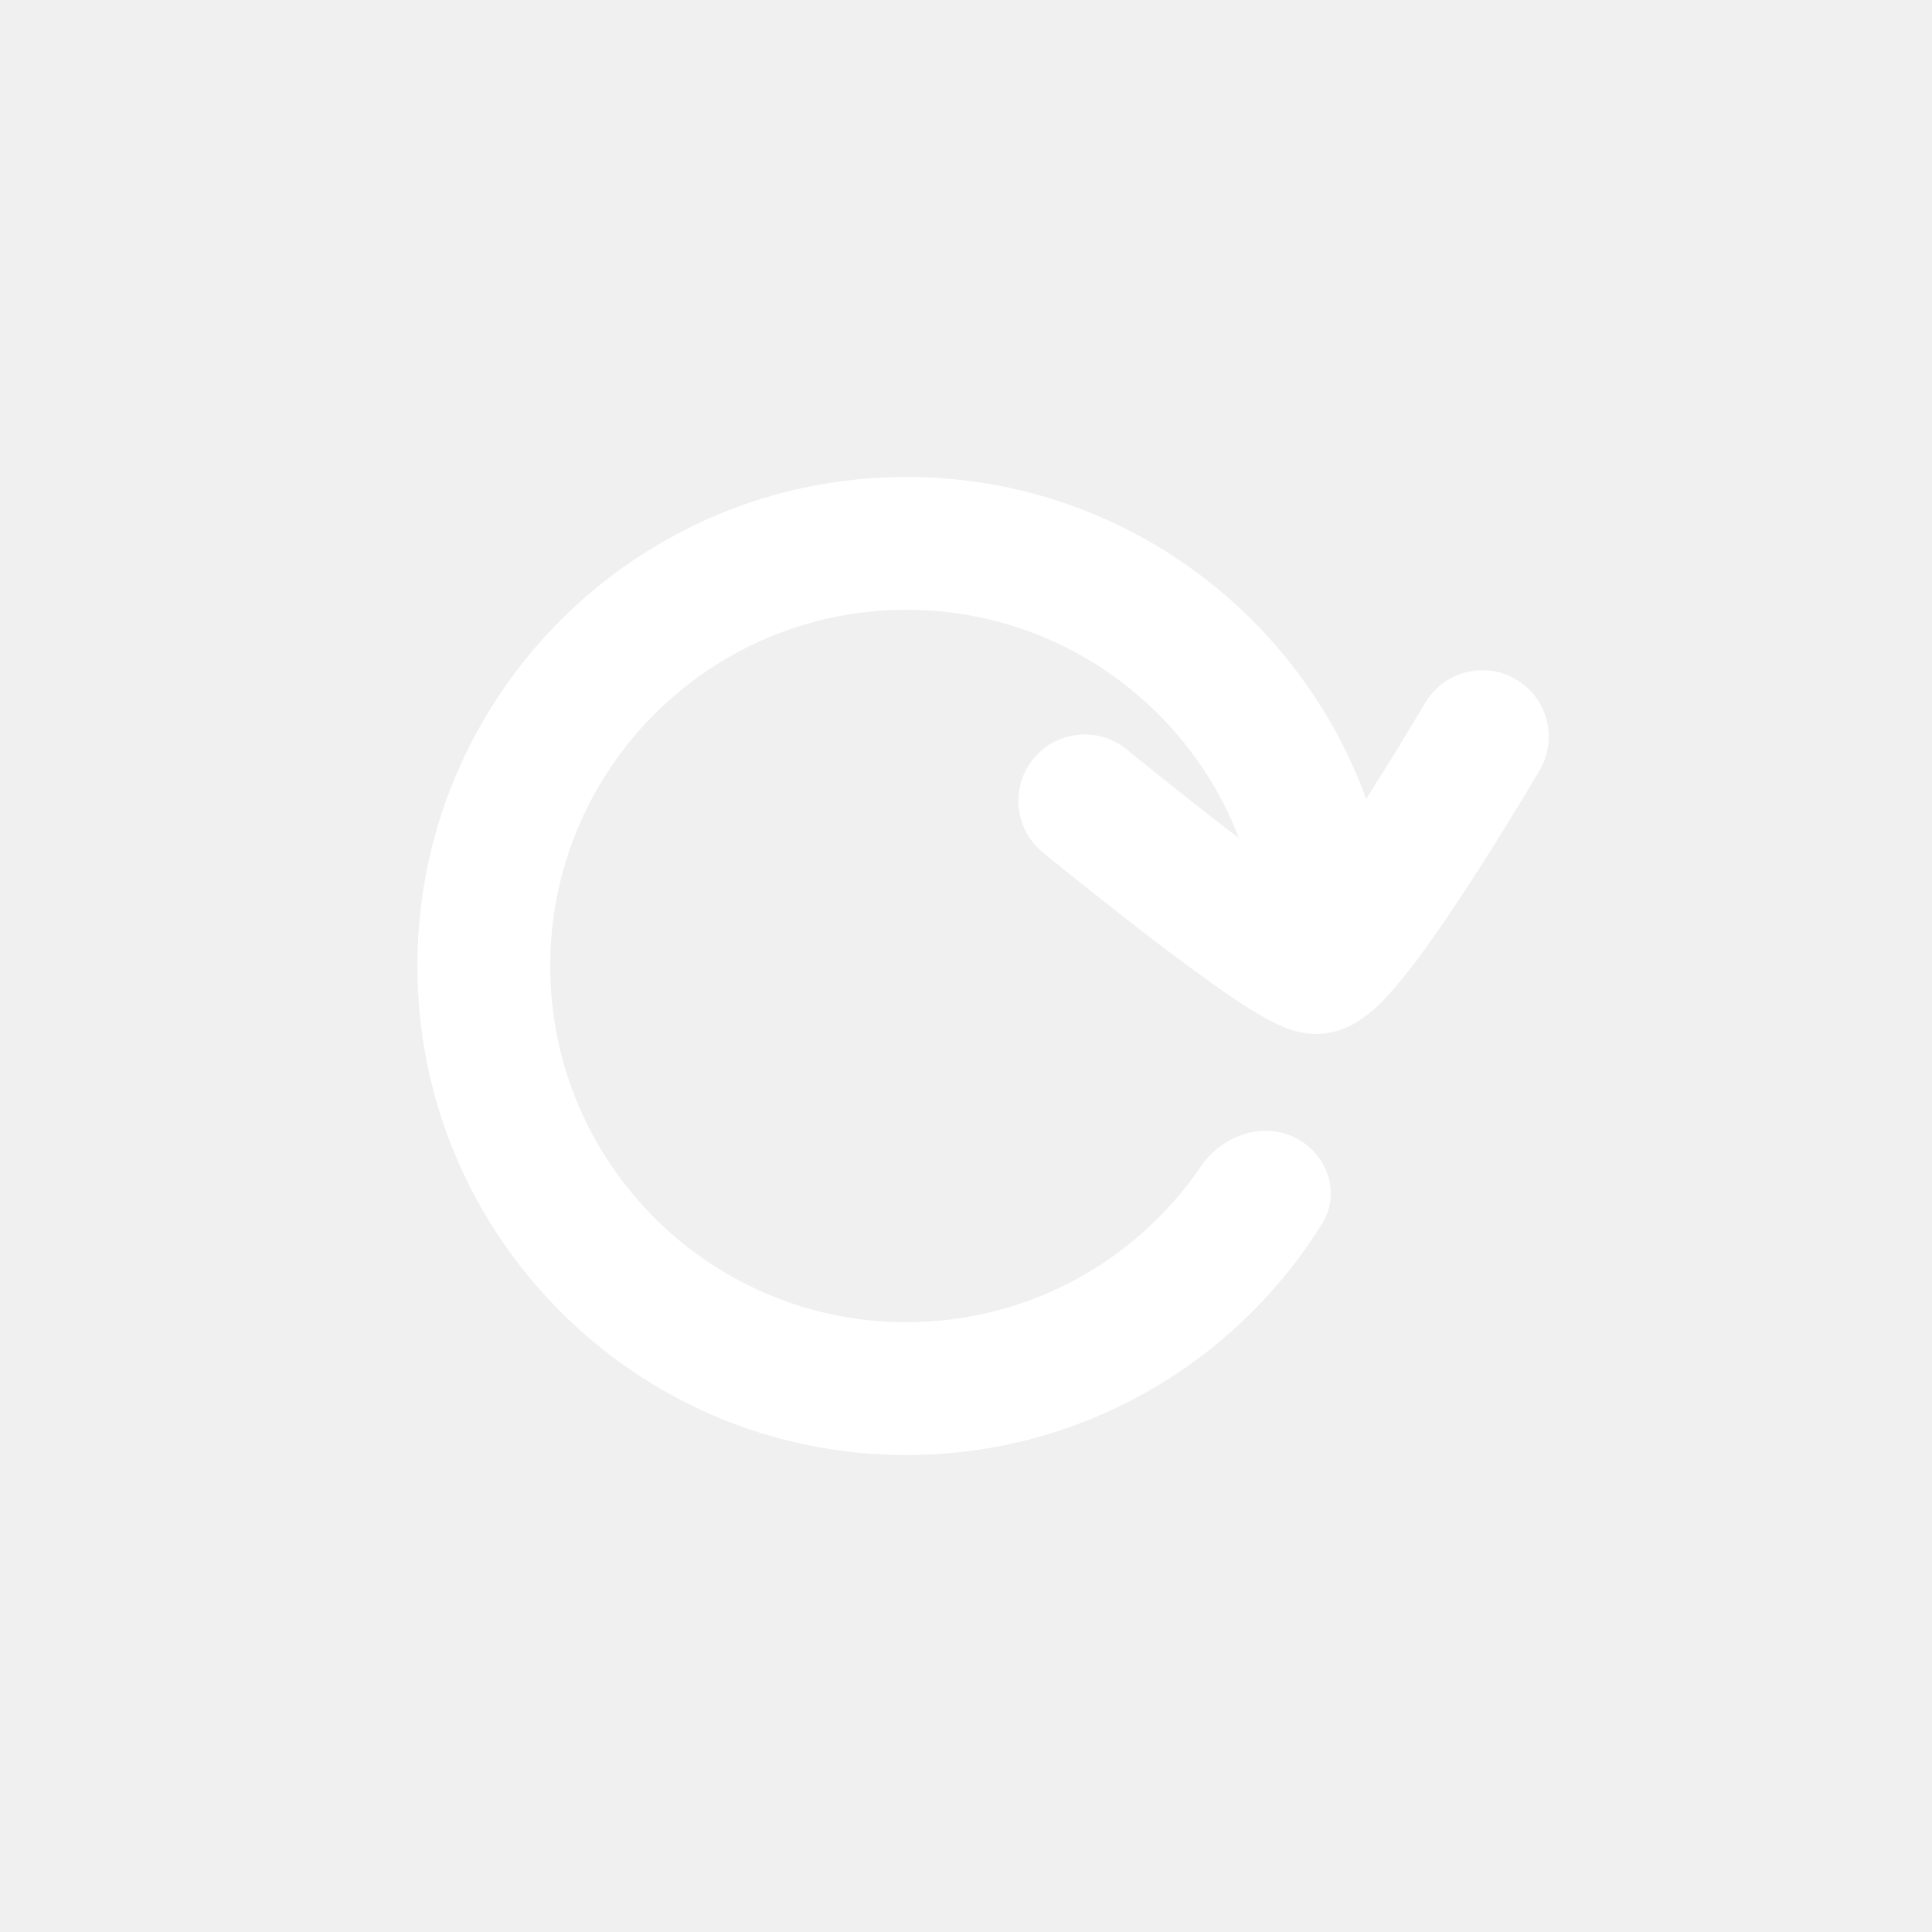
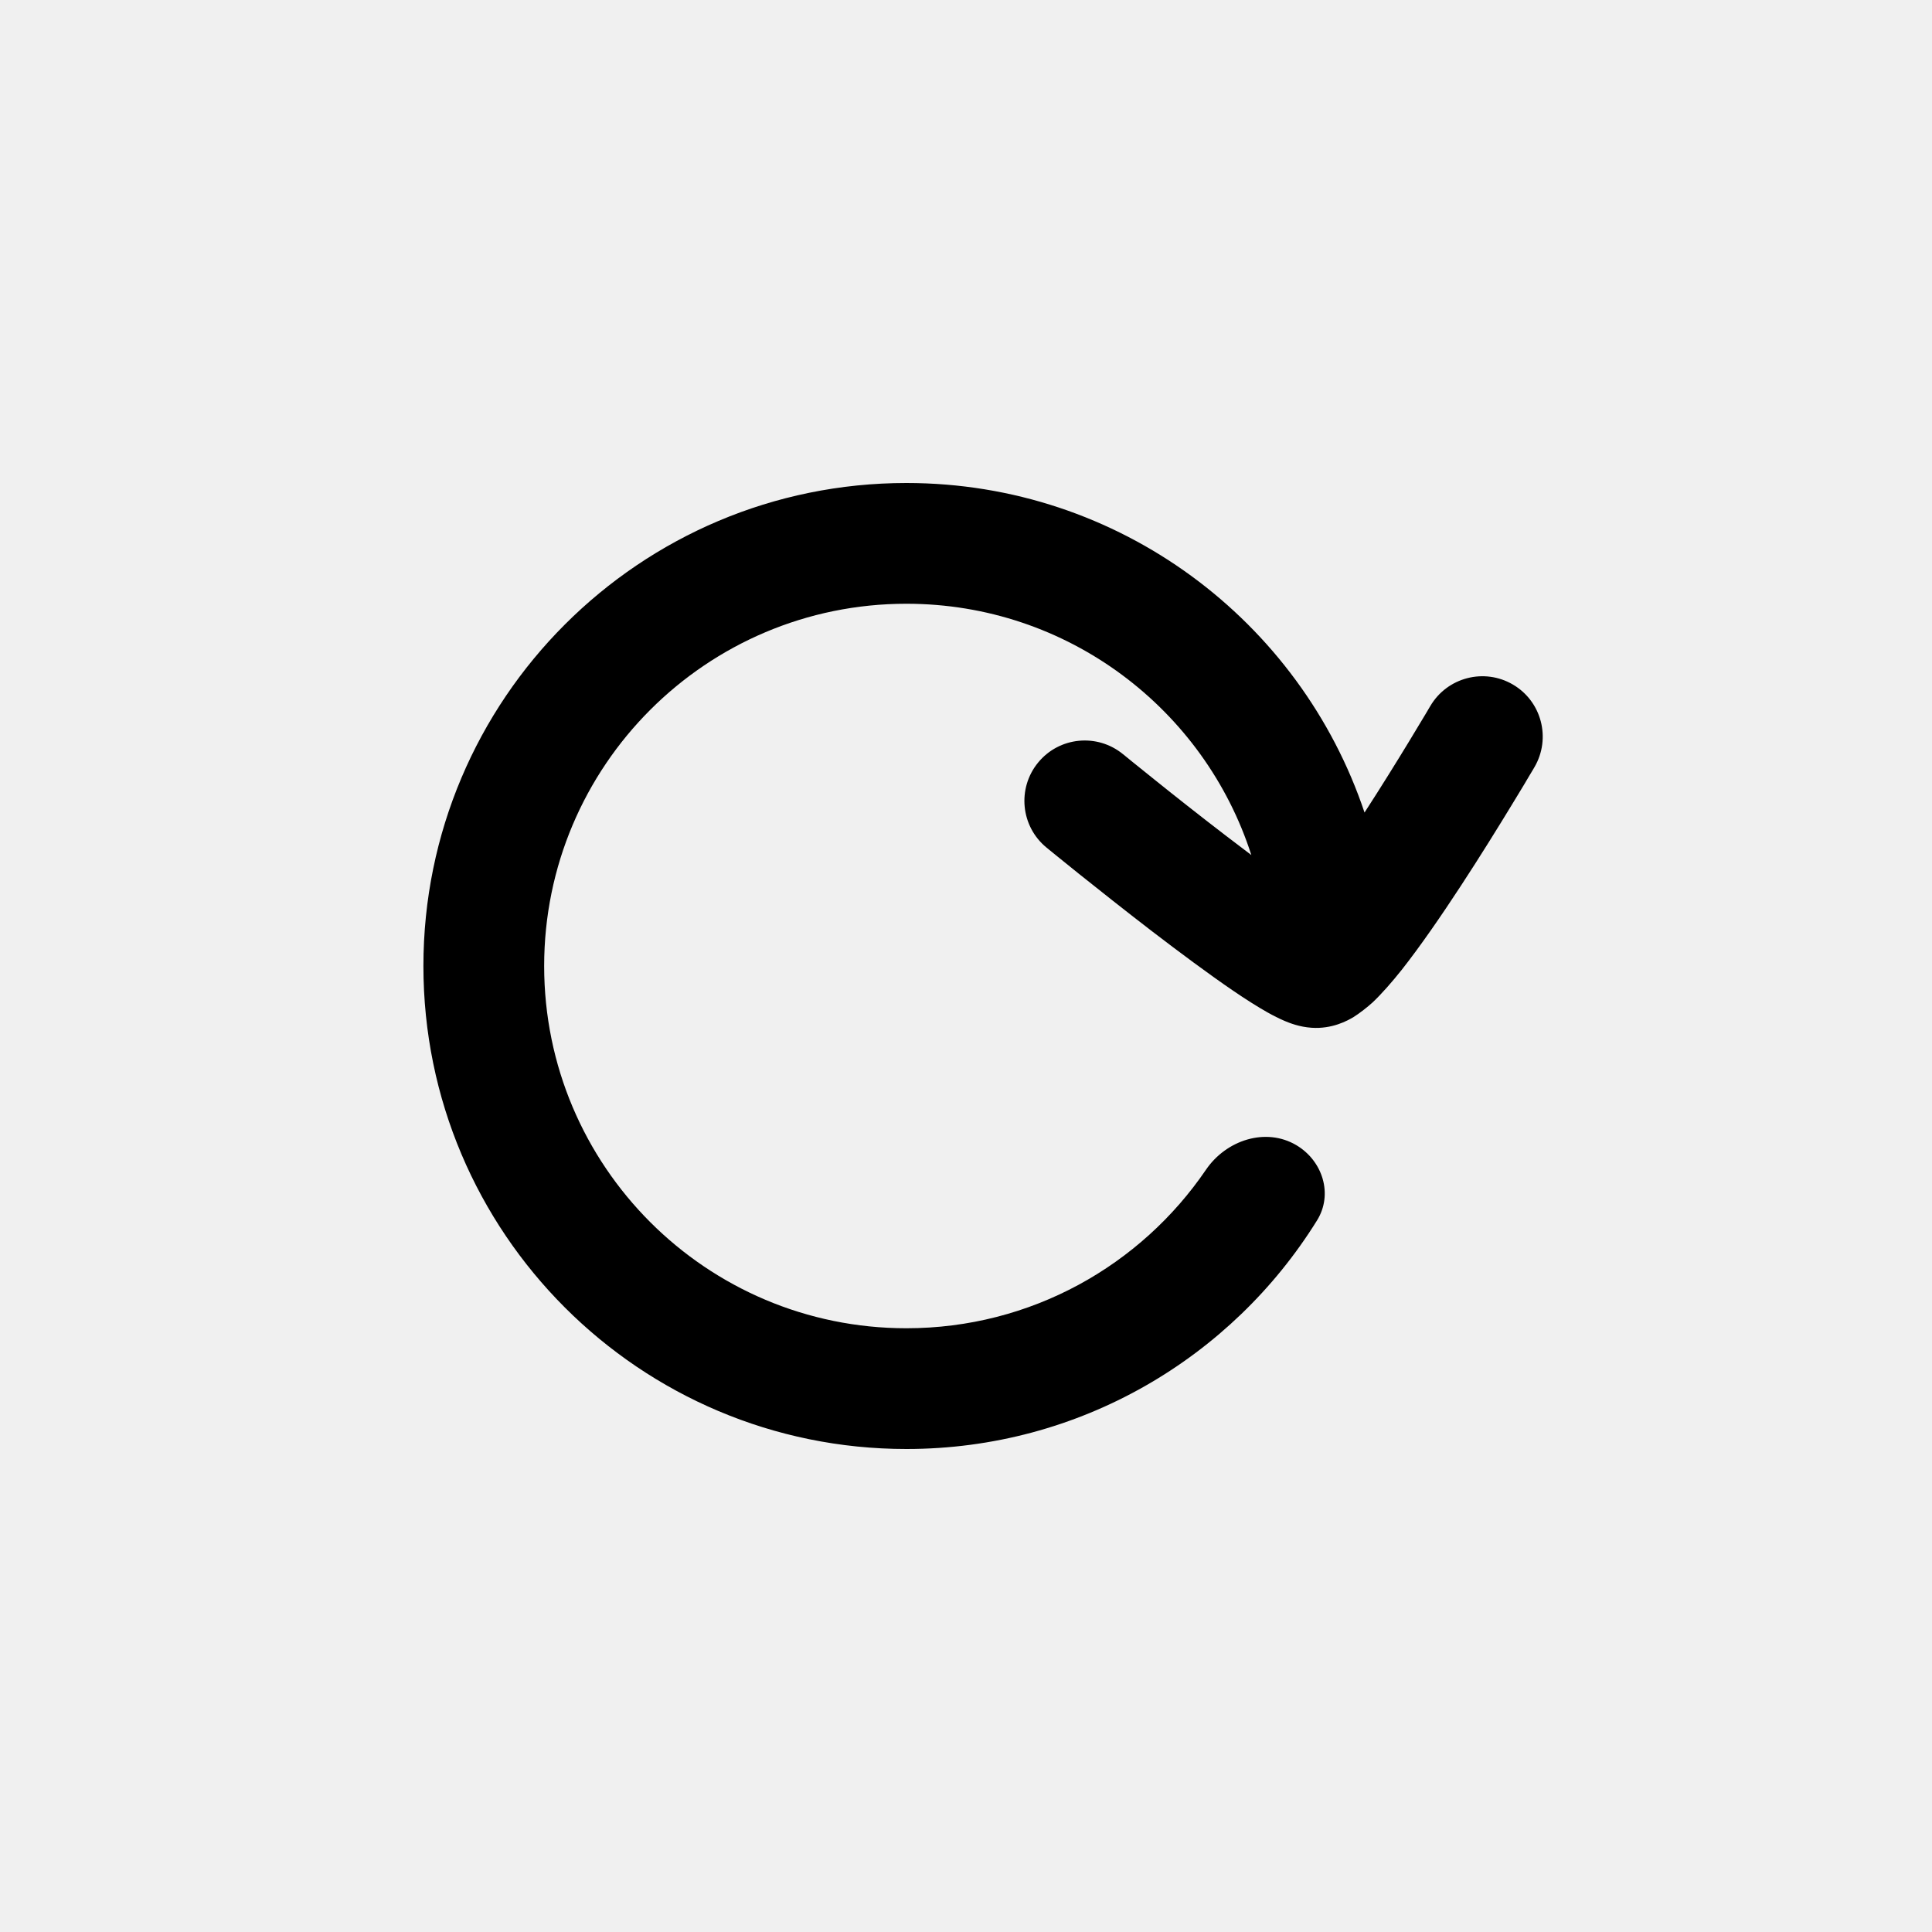
- <svg xmlns="http://www.w3.org/2000/svg" fill-rule="evenodd" clip-rule="evenodd" stroke-linejoin="round" stroke-miterlimit="1.414" aria-label="rotate-right" viewBox="0 0 32 32" preserveAspectRatio="xMidYMid meet" fill="currentColor" width="40" height="40" title="rotate-right">
+ <svg xmlns="http://www.w3.org/2000/svg" viewBox="0 0 32 32" width="30" height="30">
  <g>
-     <path stroke="#fff" fill="#fff" stroke-width="0.2" fill-rule="evenodd" clip-rule="evenodd" d="M20.726,14.162c-0.776,-2.415 -3.04,-4.162 -5.713,-4.162c-3.314,0 -6,2.686 -6,6c0,3.314 2.686,6 6,6c2.063,0 3.883,-1.041 4.962,-2.626c0.333,-0.489 0.988,-0.707 1.497,-0.406c0.437,0.26 0.611,0.814 0.342,1.246c-1.411,2.273 -3.929,3.786 -6.801,3.786c-4.418,0 -8,-3.582 -8,-8c0,-4.418 3.582,-8 8,-8c3.53,0 6.525,2.286 7.588,5.458c0.278,-0.429 0.537,-0.848 0.736,-1.175c0.108,-0.178 0.196,-0.324 0.258,-0.428l0.042,-0.07l0.029,-0.05l0.018,-0.03l0.005,-0.008l0.001,-0.002c0.279,-0.476 0.892,-0.636 1.368,-0.357c0.477,0.279 0.636,0.892 0.357,1.369l-0.001,0.001l-0.001,0.002l-0.005,0.009l-0.02,0.034c-0.017,0.028 -0.043,0.072 -0.075,0.125l-0.062,0.105l-0.015,0.025l-0.084,0.139c-0.033,0.055 -0.069,0.114 -0.107,0.176c-0.222,0.365 -0.528,0.86 -0.849,1.35c-0.32,0.49 -0.676,1.006 -0.978,1.389c-0.157,0.198 -0.336,0.402 -0.482,0.54c-0.084,0.077 -0.217,0.181 -0.316,0.243c-0.103,0.062 -0.357,0.201 -0.695,0.178c-0.202,-0.013 -0.369,-0.08 -0.447,-0.113c-0.083,-0.035 -0.195,-0.091 -0.283,-0.141c-0.164,-0.092 -0.372,-0.224 -0.575,-0.363c-0.399,-0.272 -0.884,-0.633 -1.337,-0.98c-0.453,-0.348 -0.892,-0.697 -1.214,-0.954c-0.162,-0.13 -0.296,-0.239 -0.389,-0.314l-0.108,-0.088l-0.029,-0.024l-0.007,-0.006l-0.002,-0.001l-0.001,-0.001c-0.427,-0.35 -0.489,-0.98 -0.139,-1.407c0.35,-0.428 0.98,-0.489 1.407,-0.139l0.036,0.029l0.104,0.085c0.091,0.074 0.221,0.178 0.379,0.305c0.317,0.255 0.74,0.59 1.181,0.928c0.143,0.11 0.285,0.218 0.425,0.323Z" />
+     <path d="M20.726,14.162c-0.776,-2.415 -3.04,-4.162 -5.713,-4.162c-3.314,0 -6,2.686 -6,6c0,3.314 2.686,6 6,6c2.063,0 3.883,-1.041 4.962,-2.626c0.333,-0.489 0.988,-0.707 1.497,-0.406c0.437,0.26 0.611,0.814 0.342,1.246c-1.411,2.273 -3.929,3.786 -6.801,3.786c-4.418,0 -8,-3.582 -8,-8c0,-4.418 3.582,-8 8,-8c3.53,0 6.525,2.286 7.588,5.458c0.278,-0.429 0.537,-0.848 0.736,-1.175c0.108,-0.178 0.196,-0.324 0.258,-0.428l0.042,-0.07l0.029,-0.05l0.018,-0.03l0.005,-0.008l0.001,-0.002c0.279,-0.476 0.892,-0.636 1.368,-0.357c0.477,0.279 0.636,0.892 0.357,1.369l-0.001,0.001l-0.001,0.002l-0.005,0.009l-0.02,0.034c-0.017,0.028 -0.043,0.072 -0.075,0.125l-0.062,0.105l-0.015,0.025l-0.084,0.139c-0.033,0.055 -0.069,0.114 -0.107,0.176c-0.222,0.365 -0.528,0.86 -0.849,1.35c-0.32,0.49 -0.676,1.006 -0.978,1.389c-0.157,0.198 -0.336,0.402 -0.482,0.54c-0.084,0.077 -0.217,0.181 -0.316,0.243c-0.103,0.062 -0.357,0.201 -0.695,0.178c-0.202,-0.013 -0.369,-0.08 -0.447,-0.113c-0.083,-0.035 -0.195,-0.091 -0.283,-0.141c-0.164,-0.092 -0.372,-0.224 -0.575,-0.363c-0.399,-0.272 -0.884,-0.633 -1.337,-0.98c-0.453,-0.348 -0.892,-0.697 -1.214,-0.954c-0.162,-0.13 -0.296,-0.239 -0.389,-0.314l-0.108,-0.088l-0.029,-0.024l-0.007,-0.006l-0.002,-0.001l-0.001,-0.001c-0.427,-0.35 -0.489,-0.98 -0.139,-1.407c0.35,-0.428 0.98,-0.489 1.407,-0.139l0.036,0.029l0.104,0.085c0.091,0.074 0.221,0.178 0.379,0.305c0.317,0.255 0.74,0.59 1.181,0.928c0.143,0.11 0.285,0.218 0.425,0.323Z" />
  </g>
</svg>
